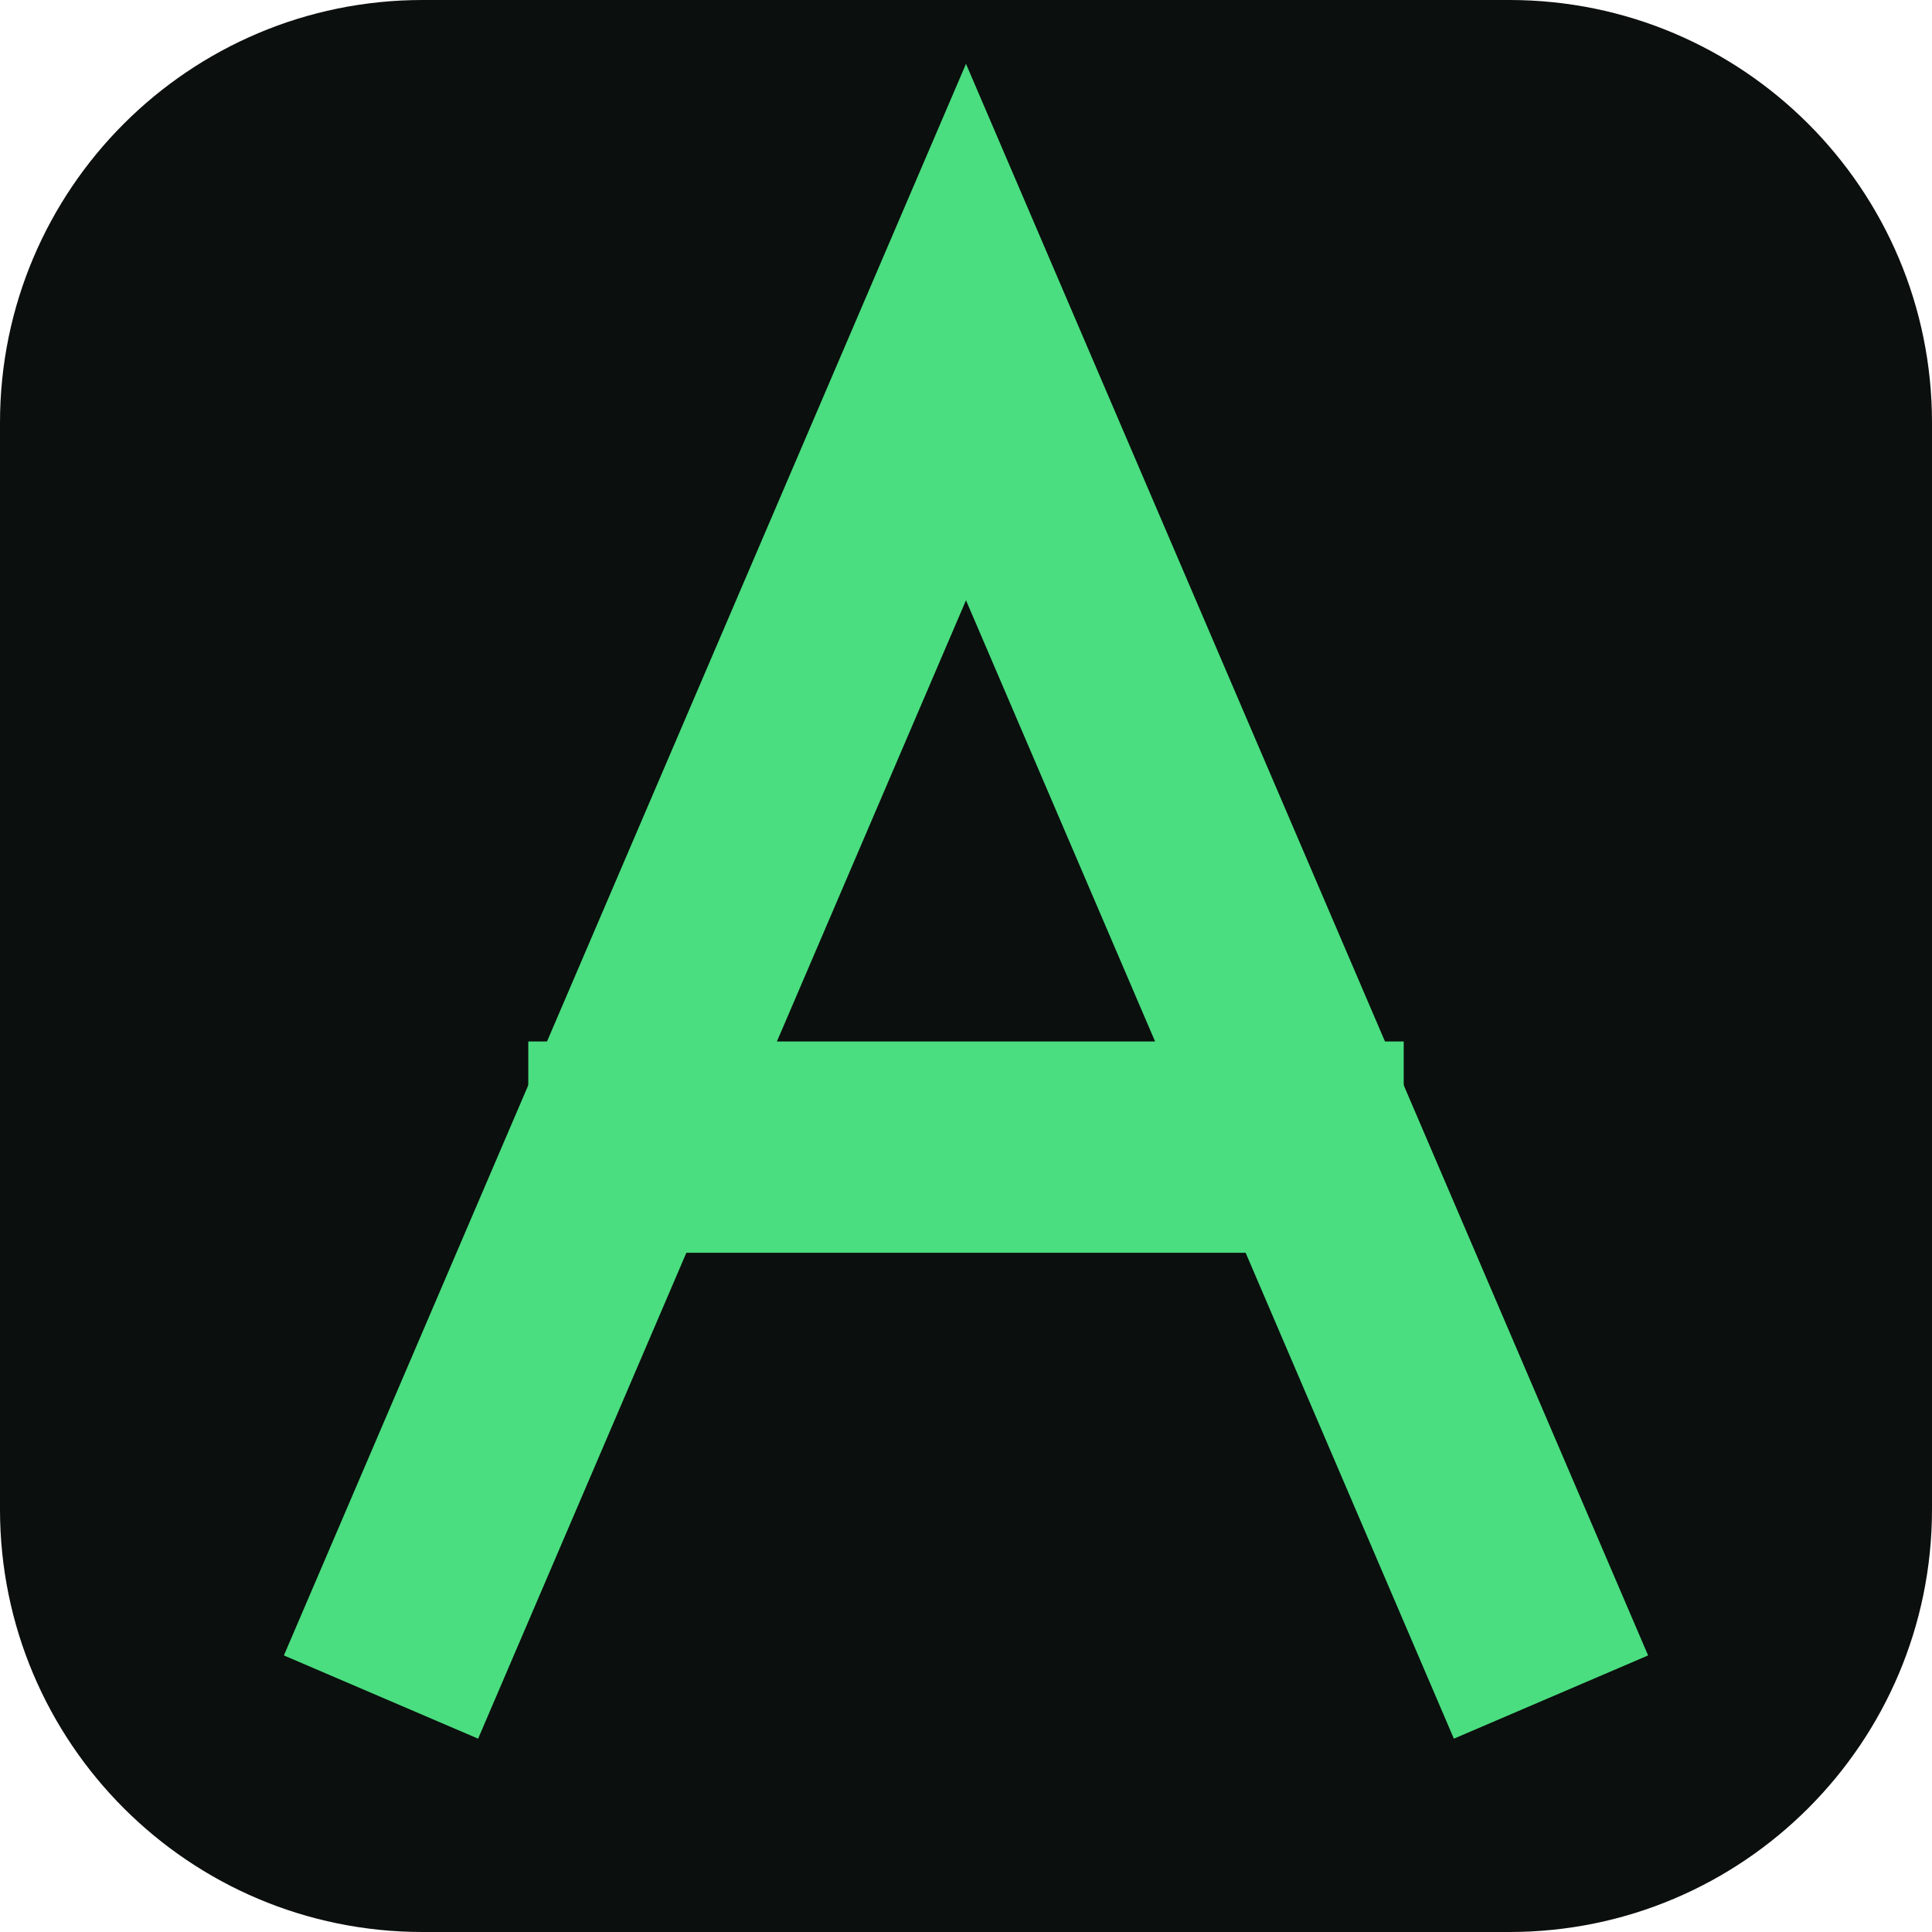
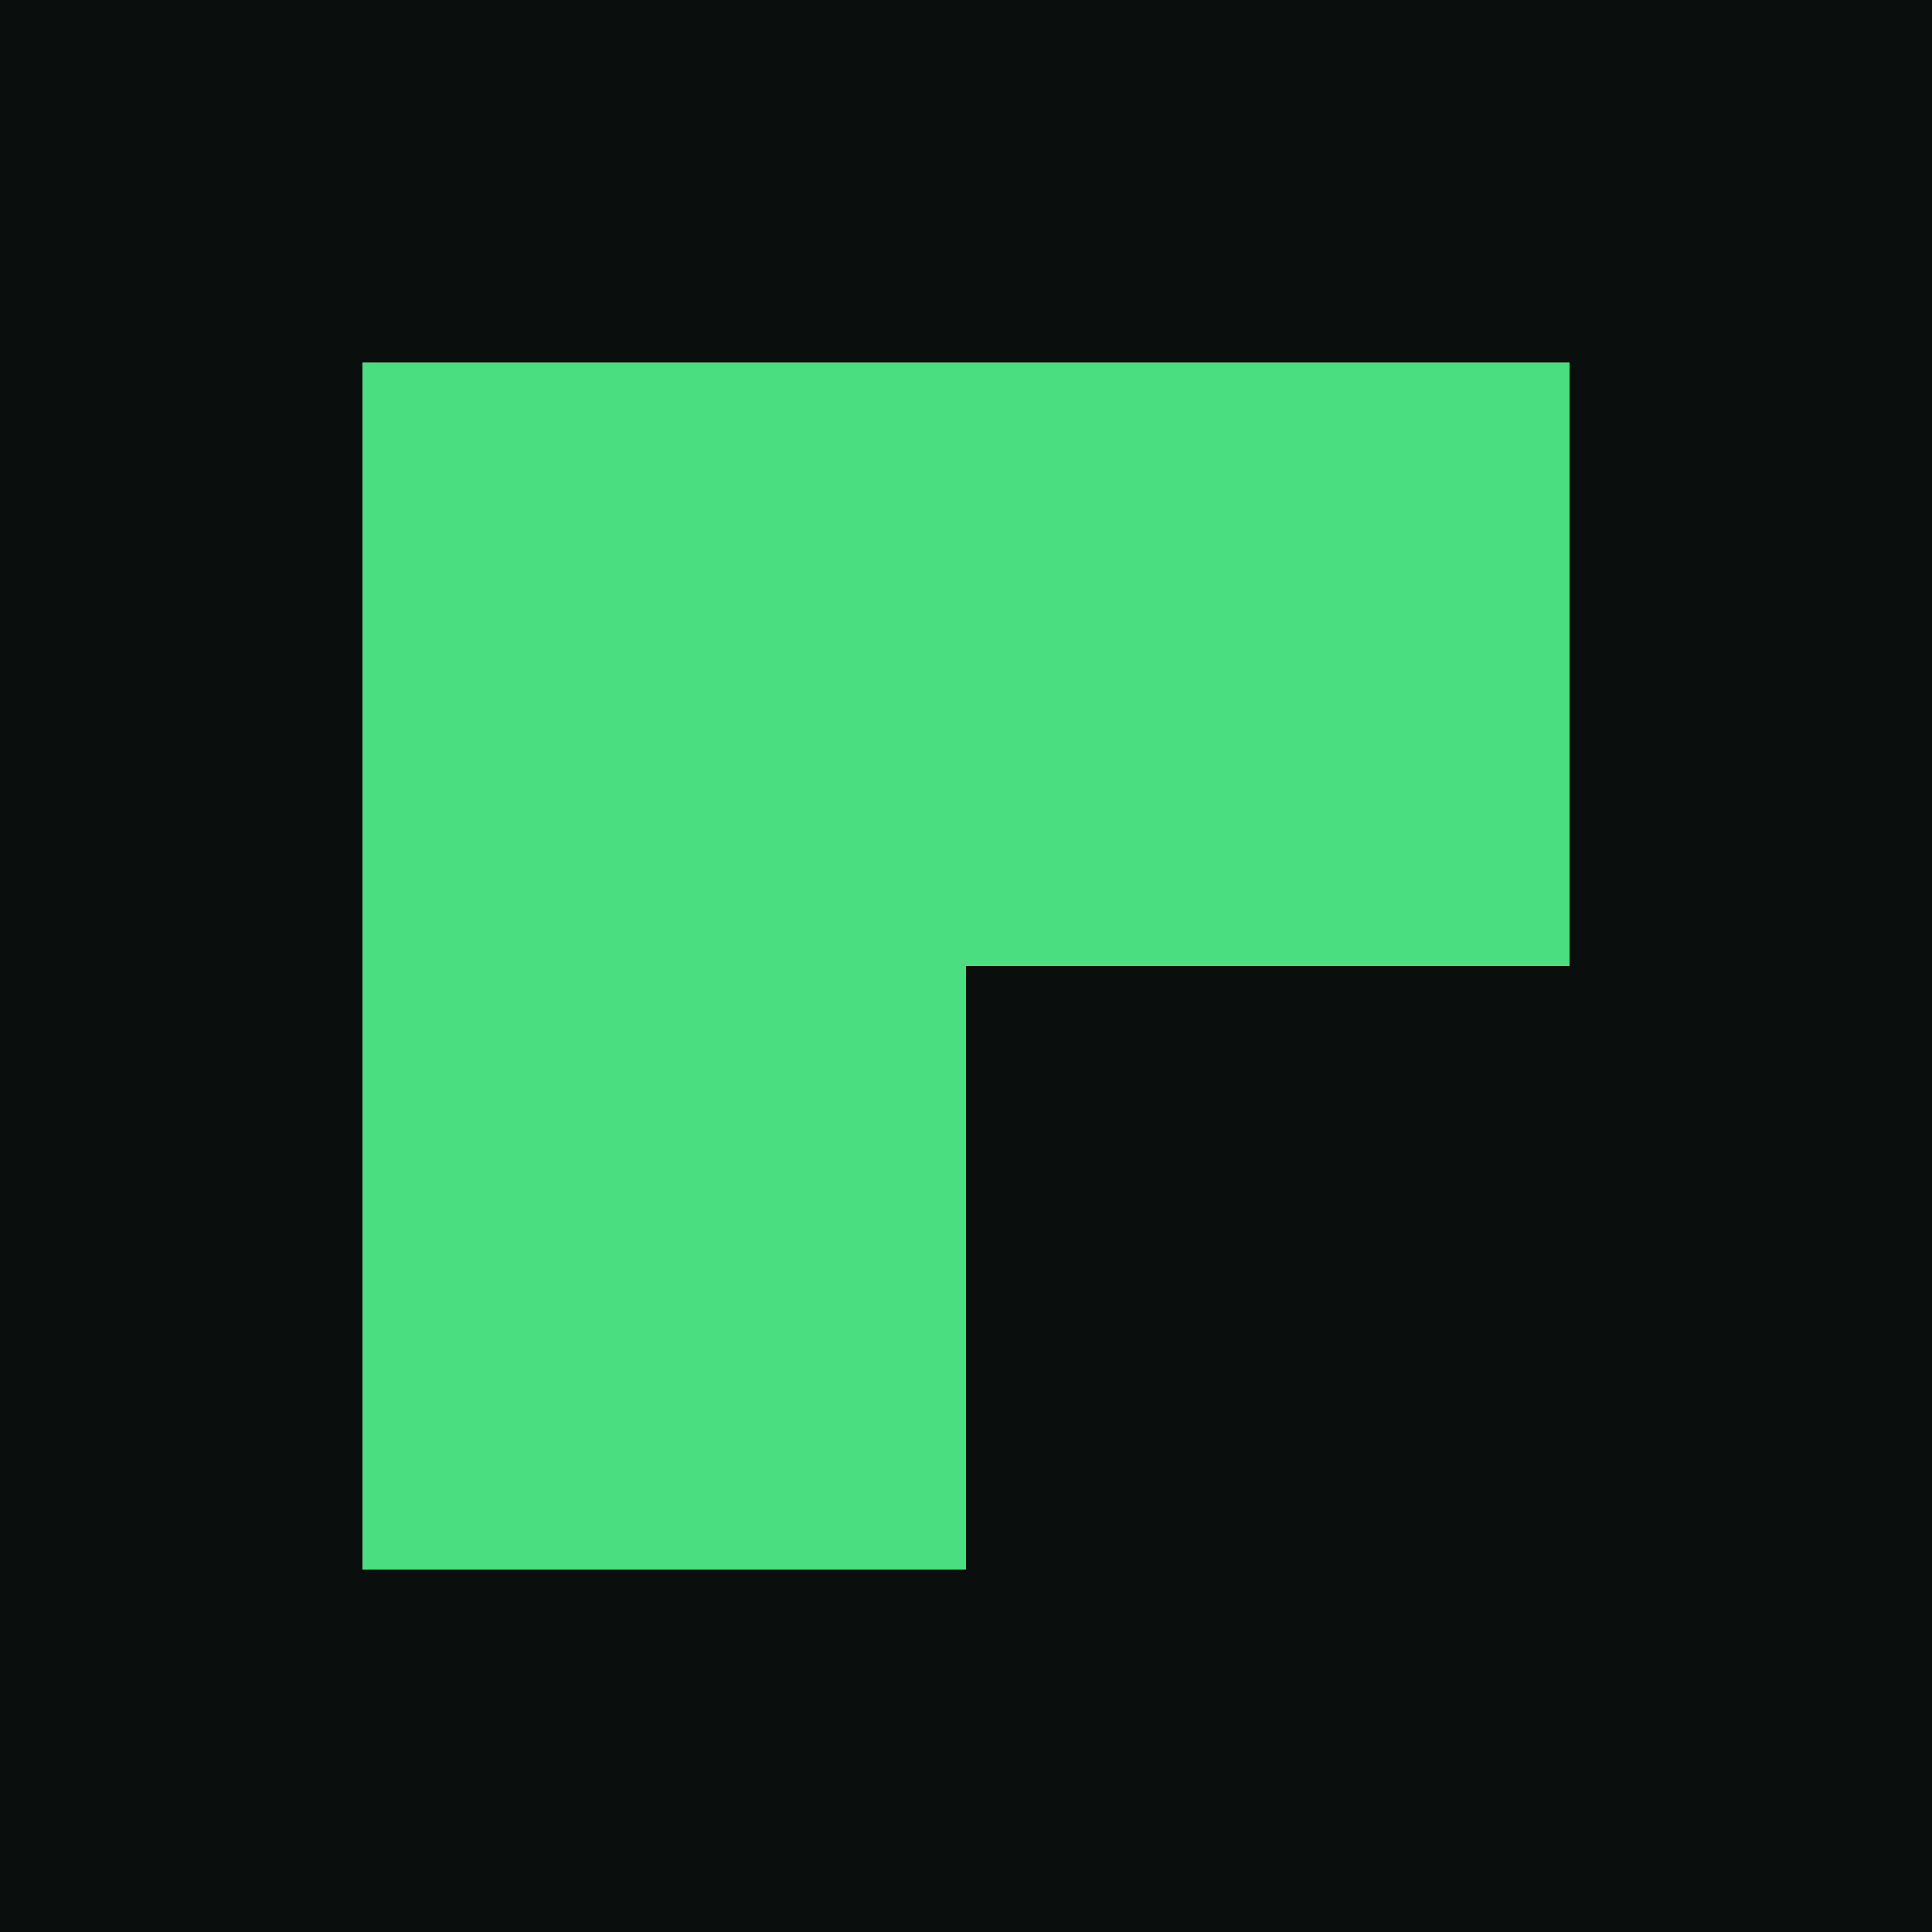
- <svg xmlns="http://www.w3.org/2000/svg" viewBox="0 0 256 256" shape-rendering="geometricPrecision">
-   <rect width="256" height="256" rx="56" fill="#0B0F0D" />
-   <g fill="none" stroke="#4ADE80" stroke-width="28" stroke-linecap="square" stroke-linejoin="miter">
-     <path d="M 56 212 L 128 44 L 200 212" />
-     <path d="M 84 152 L 172 152" />
-   </g>
+ <svg xmlns="http://www.w3.org/2000/svg" viewBox="0 0 256 256" shape-rendering="crispEdges">
+   <rect width="256" height="256" fill="#0A0E0C" />
+   <path d="M 48 48 H 208 V 128 H 128 V 208 H 48 Z" fill="#4ADE80" />
</svg>
